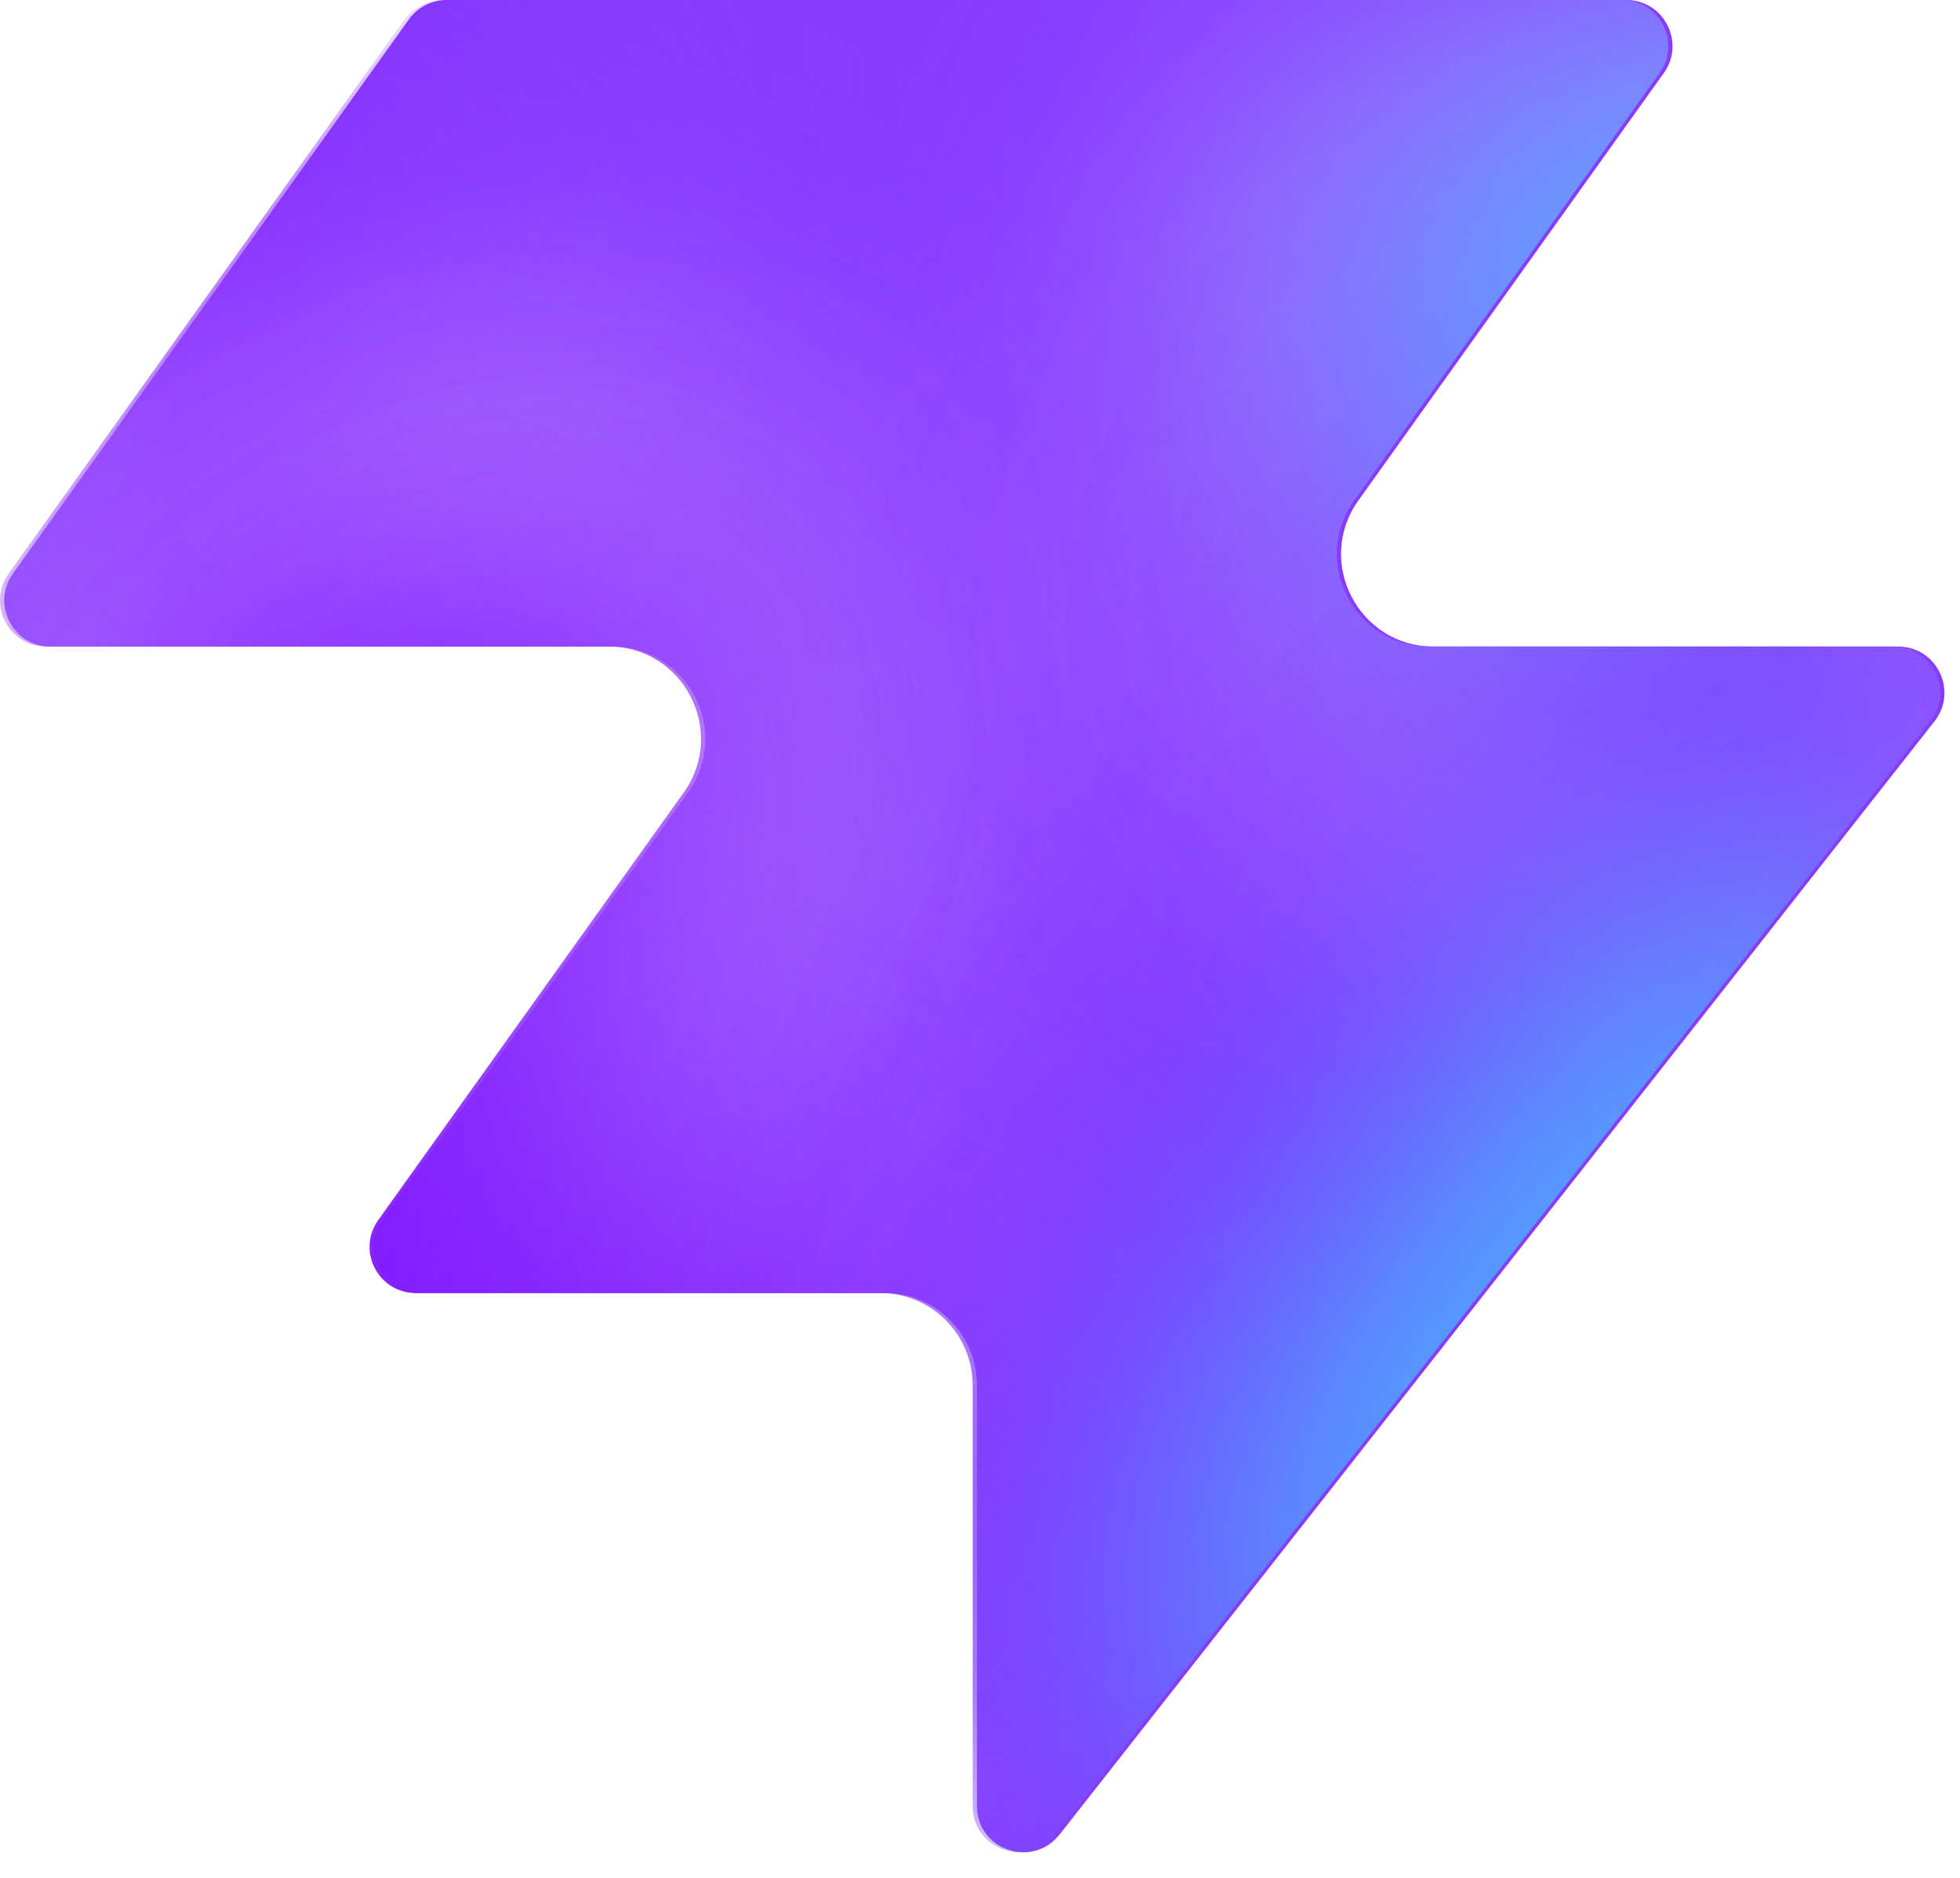
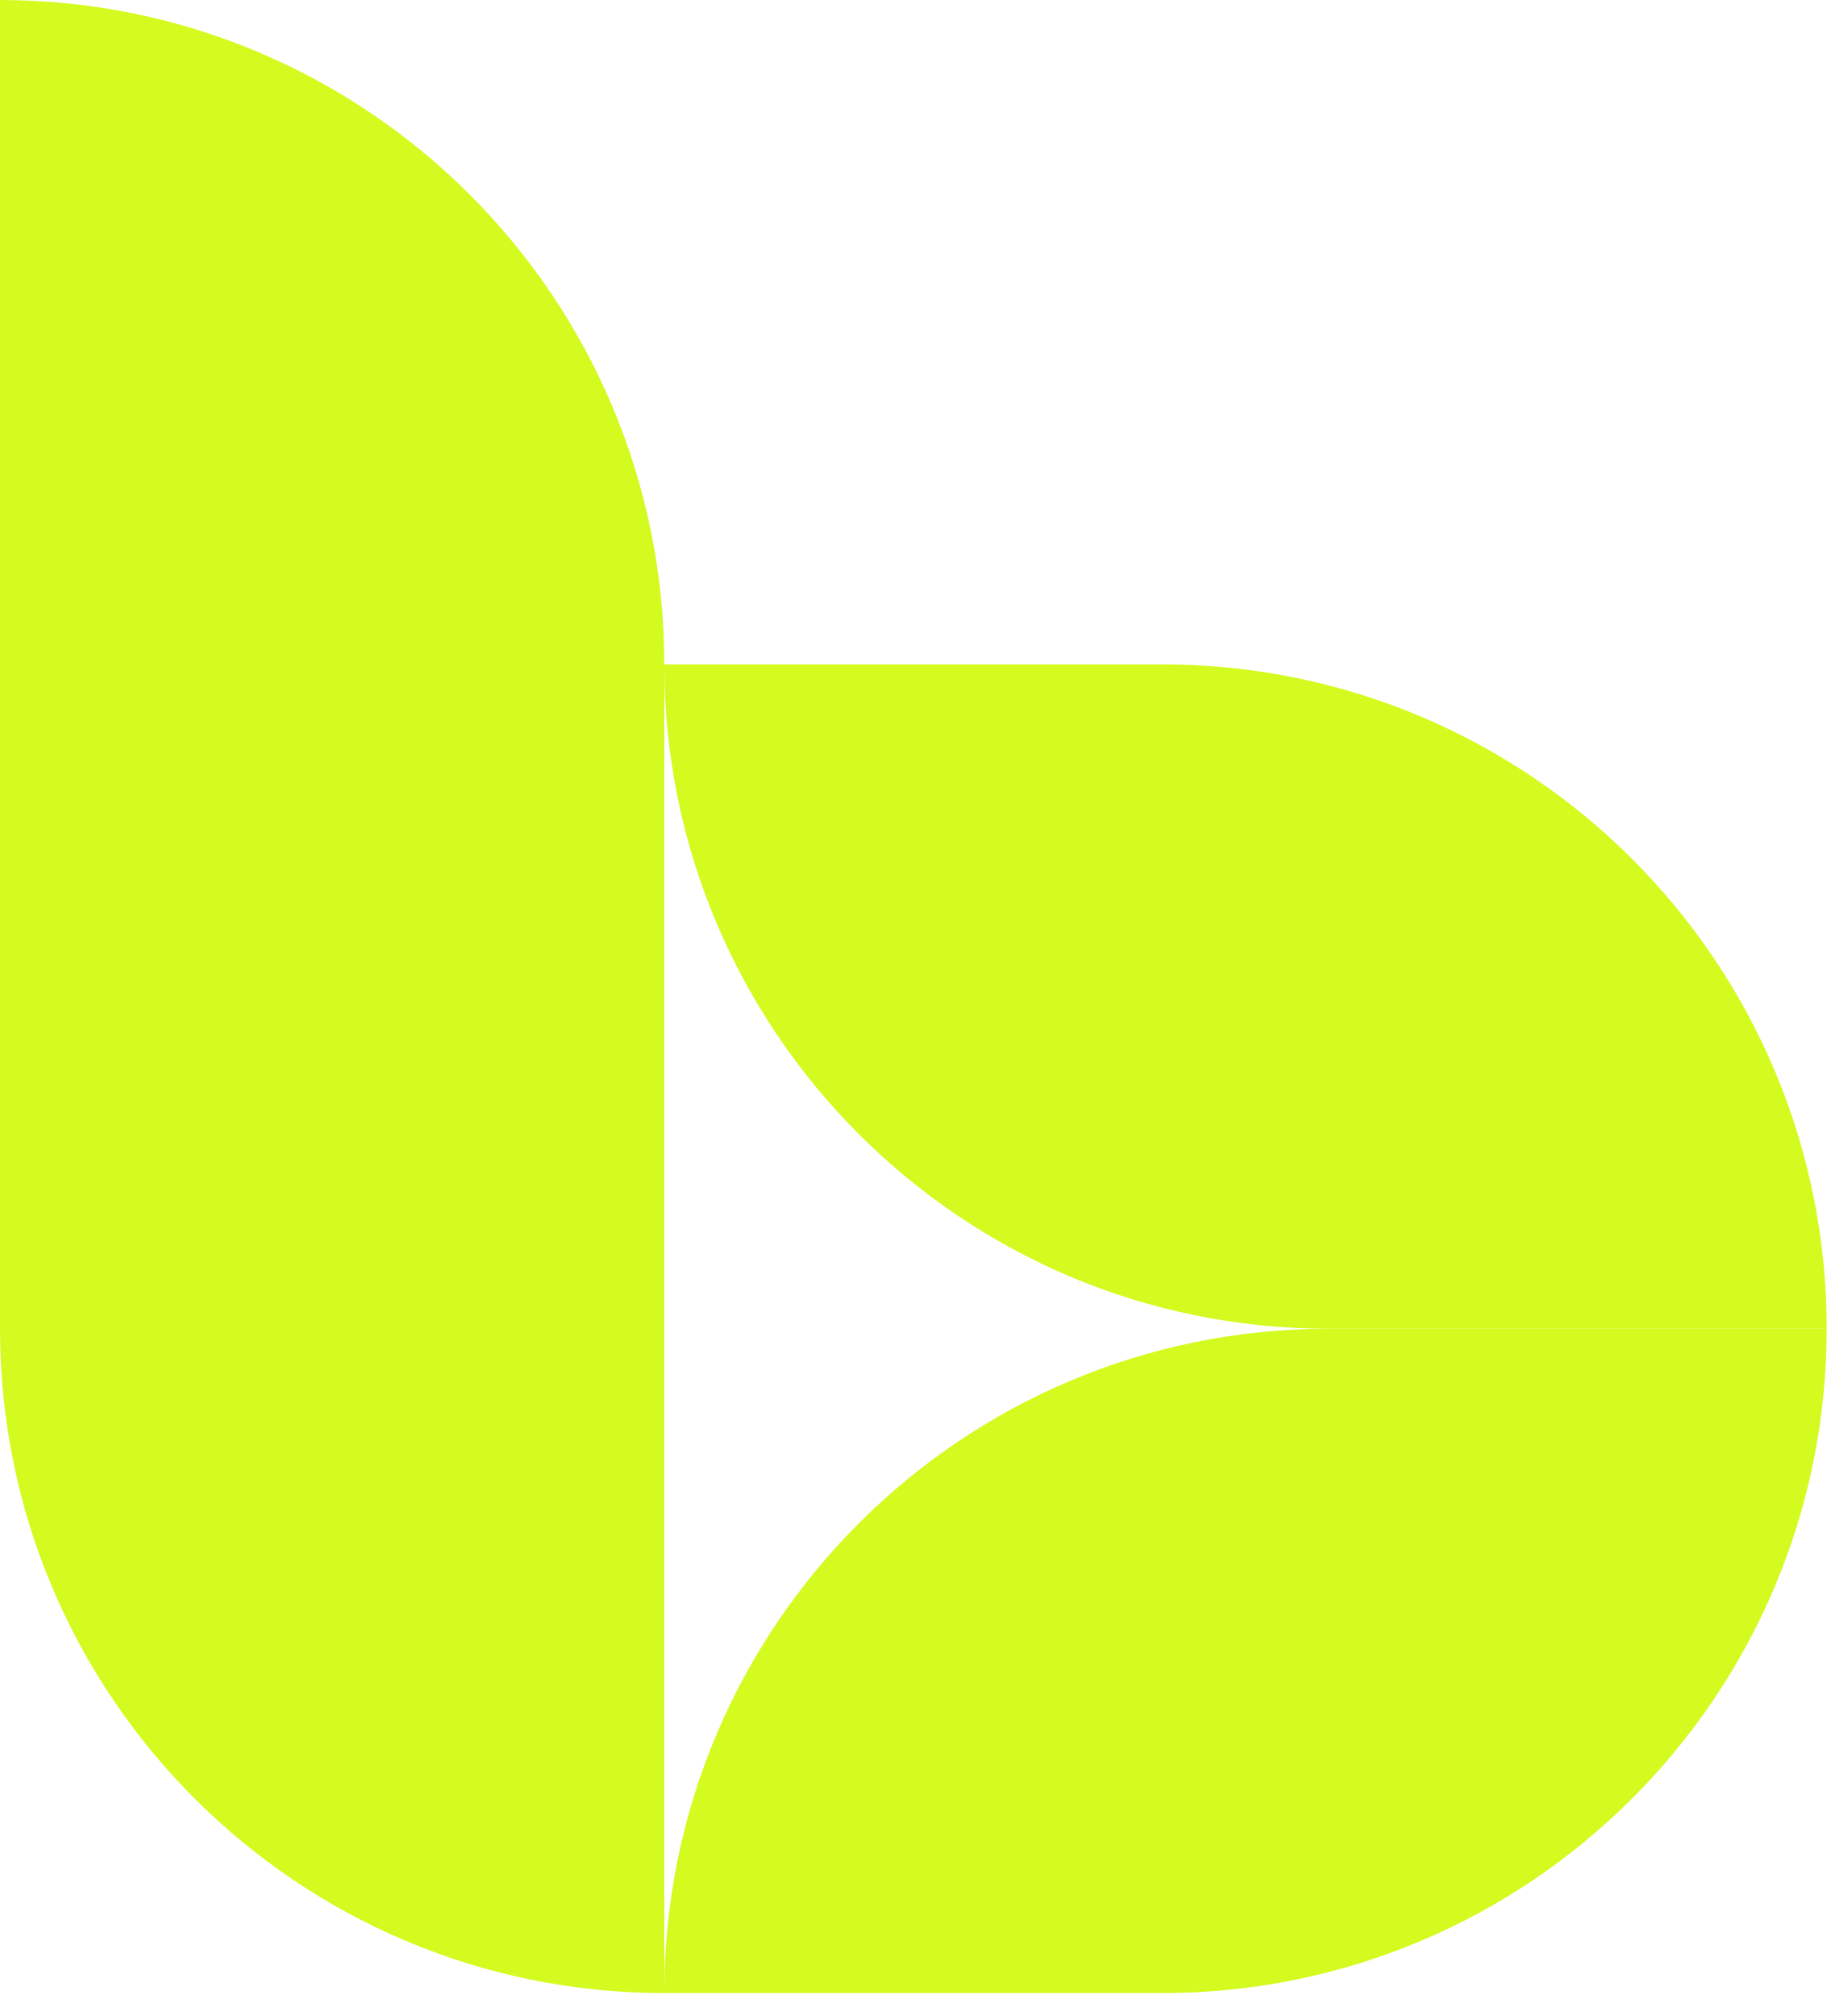
- <svg xmlns="http://www.w3.org/2000/svg" width="48" height="46" fill="none" viewBox="0 0 48 46">
-   <path fill="#863bff" d="M25.946 44.938c-.664.845-2.021.375-2.021-.698V33.937a2.26 2.26 0 0 0-2.262-2.262H10.287c-.92 0-1.456-1.04-.92-1.788l7.48-10.471c1.07-1.497 0-3.578-1.842-3.578H1.237c-.92 0-1.456-1.04-.92-1.788L10.013.474c.214-.297.556-.474.92-.474h28.894c.92 0 1.456 1.04.92 1.788l-7.48 10.471c-1.07 1.498 0 3.579 1.842 3.579h11.377c.943 0 1.473 1.088.89 1.83L25.947 44.94z" style="fill:#863bff;fill:color(display-p3 .525 .23 1);fill-opacity:1" />
-   <mask id="a" width="48" height="46" x="0" y="0" maskUnits="userSpaceOnUse" style="mask-type:alpha">
-     <path fill="#000" d="M25.842 44.938c-.664.844-2.021.375-2.021-.698V33.937a2.26 2.26 0 0 0-2.262-2.262H10.183c-.92 0-1.456-1.04-.92-1.788l7.48-10.471c1.07-1.498 0-3.579-1.842-3.579H1.133c-.92 0-1.456-1.04-.92-1.787L9.91.473c.214-.297.556-.474.92-.474h28.894c.92 0 1.456 1.04.92 1.788l-7.48 10.471c-1.07 1.498 0 3.578 1.842 3.578h11.377c.943 0 1.473 1.088.89 1.832L25.843 44.94z" style="fill:#000;fill-opacity:1" />
-   </mask>
-   <g mask="url(#a)">
-     <g filter="url(#b)">
-       <ellipse cx="5.508" cy="14.704" fill="#ede6ff" rx="5.508" ry="14.704" style="fill:#ede6ff;fill:color(display-p3 .927 .903 1);fill-opacity:1" transform="matrix(.00324 1 1 -.00324 -4.47 31.516)" />
-     </g>
-     <g filter="url(#c)">
-       <ellipse cx="10.399" cy="29.851" fill="#ede6ff" rx="10.399" ry="29.851" style="fill:#ede6ff;fill:color(display-p3 .927 .903 1);fill-opacity:1" transform="matrix(.00324 1 1 -.00324 -39.328 7.883)" />
-     </g>
-     <g filter="url(#d)">
-       <ellipse cx="5.508" cy="30.487" fill="#7e14ff" rx="5.508" ry="30.487" style="fill:#7e14ff;fill:color(display-p3 .492 .077 1);fill-opacity:1" transform="rotate(89.814 -25.913 -14.639)scale(1 -1)" />
-     </g>
-     <g filter="url(#e)">
-       <ellipse cx="5.508" cy="30.599" fill="#7e14ff" rx="5.508" ry="30.599" style="fill:#7e14ff;fill:color(display-p3 .492 .077 1);fill-opacity:1" transform="rotate(89.814 -32.644 -3.334)scale(1 -1)" />
-     </g>
-     <g filter="url(#f)">
-       <ellipse cx="5.508" cy="30.599" fill="#7e14ff" rx="5.508" ry="30.599" style="fill:#7e14ff;fill:color(display-p3 .492 .077 1);fill-opacity:1" transform="matrix(.00324 1 1 -.00324 -34.34 30.47)" />
-     </g>
-     <g filter="url(#g)">
-       <ellipse cx="14.072" cy="22.078" fill="#ede6ff" rx="14.072" ry="22.078" style="fill:#ede6ff;fill:color(display-p3 .927 .903 1);fill-opacity:1" transform="rotate(93.35 24.506 48.493)scale(-1 1)" />
-     </g>
-     <g filter="url(#h)">
-       <ellipse cx="3.47" cy="21.501" fill="#7e14ff" rx="3.47" ry="21.501" style="fill:#7e14ff;fill:color(display-p3 .492 .077 1);fill-opacity:1" transform="rotate(89.009 28.708 47.59)scale(-1 1)" />
-     </g>
-     <g filter="url(#i)">
-       <ellipse cx="3.47" cy="21.501" fill="#7e14ff" rx="3.47" ry="21.501" style="fill:#7e14ff;fill:color(display-p3 .492 .077 1);fill-opacity:1" transform="rotate(89.009 28.708 47.59)scale(-1 1)" />
-     </g>
-     <g filter="url(#j)">
-       <ellipse cx=".387" cy="8.972" fill="#7e14ff" rx="4.407" ry="29.108" style="fill:#7e14ff;fill:color(display-p3 .492 .077 1);fill-opacity:1" transform="rotate(39.51 .387 8.972)" />
-     </g>
-     <g filter="url(#k)">
-       <ellipse cx="47.523" cy="-6.092" fill="#7e14ff" rx="4.407" ry="29.108" style="fill:#7e14ff;fill:color(display-p3 .492 .077 1);fill-opacity:1" transform="rotate(37.892 47.523 -6.092)" />
-     </g>
-     <g filter="url(#l)">
-       <ellipse cx="41.412" cy="6.333" fill="#47bfff" rx="5.971" ry="9.665" style="fill:#47bfff;fill:color(display-p3 .28 .748 1);fill-opacity:1" transform="rotate(37.892 41.412 6.333)" />
-     </g>
-     <g filter="url(#m)">
-       <ellipse cx="-1.879" cy="38.332" fill="#7e14ff" rx="4.407" ry="29.108" style="fill:#7e14ff;fill:color(display-p3 .492 .077 1);fill-opacity:1" transform="rotate(37.892 -1.88 38.332)" />
-     </g>
-     <g filter="url(#n)">
-       <ellipse cx="-1.879" cy="38.332" fill="#7e14ff" rx="4.407" ry="29.108" style="fill:#7e14ff;fill:color(display-p3 .492 .077 1);fill-opacity:1" transform="rotate(37.892 -1.88 38.332)" />
-     </g>
-     <g filter="url(#o)">
-       <ellipse cx="35.651" cy="29.907" fill="#7e14ff" rx="4.407" ry="29.108" style="fill:#7e14ff;fill:color(display-p3 .492 .077 1);fill-opacity:1" transform="rotate(37.892 35.651 29.907)" />
-     </g>
-     <g filter="url(#p)">
-       <ellipse cx="38.418" cy="32.4" fill="#47bfff" rx="5.971" ry="15.297" style="fill:#47bfff;fill:color(display-p3 .28 .748 1);fill-opacity:1" transform="rotate(37.892 38.418 32.4)" />
-     </g>
-   </g>
-   <defs>
-     <filter id="b" width="60.045" height="41.654" x="-19.77" y="16.149" color-interpolation-filters="sRGB" filterUnits="userSpaceOnUse">
-       <feFlood flood-opacity="0" result="BackgroundImageFix" />
-       <feBlend in="SourceGraphic" in2="BackgroundImageFix" result="shape" />
-       <feGaussianBlur result="effect1_foregroundBlur_2002_17158" stdDeviation="7.659" />
-     </filter>
-     <filter id="c" width="90.34" height="51.437" x="-54.613" y="-7.533" color-interpolation-filters="sRGB" filterUnits="userSpaceOnUse">
-       <feFlood flood-opacity="0" result="BackgroundImageFix" />
-       <feBlend in="SourceGraphic" in2="BackgroundImageFix" result="shape" />
-       <feGaussianBlur result="effect1_foregroundBlur_2002_17158" stdDeviation="7.659" />
-     </filter>
-     <filter id="d" width="79.355" height="29.4" x="-49.64" y="2.03" color-interpolation-filters="sRGB" filterUnits="userSpaceOnUse">
-       <feFlood flood-opacity="0" result="BackgroundImageFix" />
-       <feBlend in="SourceGraphic" in2="BackgroundImageFix" result="shape" />
-       <feGaussianBlur result="effect1_foregroundBlur_2002_17158" stdDeviation="4.596" />
-     </filter>
-     <filter id="e" width="79.579" height="29.4" x="-45.045" y="20.029" color-interpolation-filters="sRGB" filterUnits="userSpaceOnUse">
-       <feFlood flood-opacity="0" result="BackgroundImageFix" />
-       <feBlend in="SourceGraphic" in2="BackgroundImageFix" result="shape" />
-       <feGaussianBlur result="effect1_foregroundBlur_2002_17158" stdDeviation="4.596" />
-     </filter>
-     <filter id="f" width="79.579" height="29.4" x="-43.513" y="21.178" color-interpolation-filters="sRGB" filterUnits="userSpaceOnUse">
-       <feFlood flood-opacity="0" result="BackgroundImageFix" />
-       <feBlend in="SourceGraphic" in2="BackgroundImageFix" result="shape" />
-       <feGaussianBlur result="effect1_foregroundBlur_2002_17158" stdDeviation="4.596" />
-     </filter>
-     <filter id="g" width="74.749" height="58.852" x="15.756" y="-17.901" color-interpolation-filters="sRGB" filterUnits="userSpaceOnUse">
-       <feFlood flood-opacity="0" result="BackgroundImageFix" />
-       <feBlend in="SourceGraphic" in2="BackgroundImageFix" result="shape" />
-       <feGaussianBlur result="effect1_foregroundBlur_2002_17158" stdDeviation="7.659" />
-     </filter>
-     <filter id="h" width="61.377" height="25.362" x="23.548" y="2.284" color-interpolation-filters="sRGB" filterUnits="userSpaceOnUse">
-       <feFlood flood-opacity="0" result="BackgroundImageFix" />
-       <feBlend in="SourceGraphic" in2="BackgroundImageFix" result="shape" />
-       <feGaussianBlur result="effect1_foregroundBlur_2002_17158" stdDeviation="4.596" />
-     </filter>
-     <filter id="i" width="61.377" height="25.362" x="23.548" y="2.284" color-interpolation-filters="sRGB" filterUnits="userSpaceOnUse">
-       <feFlood flood-opacity="0" result="BackgroundImageFix" />
-       <feBlend in="SourceGraphic" in2="BackgroundImageFix" result="shape" />
-       <feGaussianBlur result="effect1_foregroundBlur_2002_17158" stdDeviation="4.596" />
-     </filter>
-     <filter id="j" width="56.045" height="63.649" x="-27.636" y="-22.853" color-interpolation-filters="sRGB" filterUnits="userSpaceOnUse">
-       <feFlood flood-opacity="0" result="BackgroundImageFix" />
-       <feBlend in="SourceGraphic" in2="BackgroundImageFix" result="shape" />
-       <feGaussianBlur result="effect1_foregroundBlur_2002_17158" stdDeviation="4.596" />
-     </filter>
-     <filter id="k" width="54.814" height="64.646" x="20.116" y="-38.415" color-interpolation-filters="sRGB" filterUnits="userSpaceOnUse">
-       <feFlood flood-opacity="0" result="BackgroundImageFix" />
-       <feBlend in="SourceGraphic" in2="BackgroundImageFix" result="shape" />
-       <feGaussianBlur result="effect1_foregroundBlur_2002_17158" stdDeviation="4.596" />
-     </filter>
-     <filter id="l" width="33.541" height="35.313" x="24.641" y="-11.323" color-interpolation-filters="sRGB" filterUnits="userSpaceOnUse">
-       <feFlood flood-opacity="0" result="BackgroundImageFix" />
-       <feBlend in="SourceGraphic" in2="BackgroundImageFix" result="shape" />
-       <feGaussianBlur result="effect1_foregroundBlur_2002_17158" stdDeviation="4.596" />
-     </filter>
-     <filter id="m" width="54.814" height="64.646" x="-29.286" y="6.009" color-interpolation-filters="sRGB" filterUnits="userSpaceOnUse">
-       <feFlood flood-opacity="0" result="BackgroundImageFix" />
-       <feBlend in="SourceGraphic" in2="BackgroundImageFix" result="shape" />
-       <feGaussianBlur result="effect1_foregroundBlur_2002_17158" stdDeviation="4.596" />
-     </filter>
-     <filter id="n" width="54.814" height="64.646" x="-29.286" y="6.009" color-interpolation-filters="sRGB" filterUnits="userSpaceOnUse">
-       <feFlood flood-opacity="0" result="BackgroundImageFix" />
-       <feBlend in="SourceGraphic" in2="BackgroundImageFix" result="shape" />
-       <feGaussianBlur result="effect1_foregroundBlur_2002_17158" stdDeviation="4.596" />
-     </filter>
-     <filter id="o" width="54.814" height="64.646" x="8.244" y="-2.416" color-interpolation-filters="sRGB" filterUnits="userSpaceOnUse">
-       <feFlood flood-opacity="0" result="BackgroundImageFix" />
-       <feBlend in="SourceGraphic" in2="BackgroundImageFix" result="shape" />
-       <feGaussianBlur result="effect1_foregroundBlur_2002_17158" stdDeviation="4.596" />
-     </filter>
-     <filter id="p" width="39.409" height="43.623" x="18.713" y="10.588" color-interpolation-filters="sRGB" filterUnits="userSpaceOnUse">
-       <feFlood flood-opacity="0" result="BackgroundImageFix" />
-       <feBlend in="SourceGraphic" in2="BackgroundImageFix" result="shape" />
-       <feGaussianBlur result="effect1_foregroundBlur_2002_17158" stdDeviation="4.596" />
-     </filter>
-   </defs>
+ <svg xmlns="http://www.w3.org/2000/svg" width="29" height="32" viewBox="0 0 29 32" fill="none">
+   <path d="M10.546 10.546C10.546 4.721 5.824 0 0 0V21.091C0 26.915 4.721 31.636 10.546 31.636V10.546Z" fill="#D4FB20" />
+   <path d="M18.454 10.546C24.279 10.546 29 15.267 29 21.091H21.091C15.267 21.091 10.546 16.37 10.546 10.546L18.454 10.546Z" fill="#D4FB20" />
+   <path d="M18.454 31.636C24.279 31.636 29 26.915 29 21.091H21.091C15.267 21.091 10.546 25.812 10.546 31.636L18.454 31.636Z" fill="#D4FB20" />
</svg>
